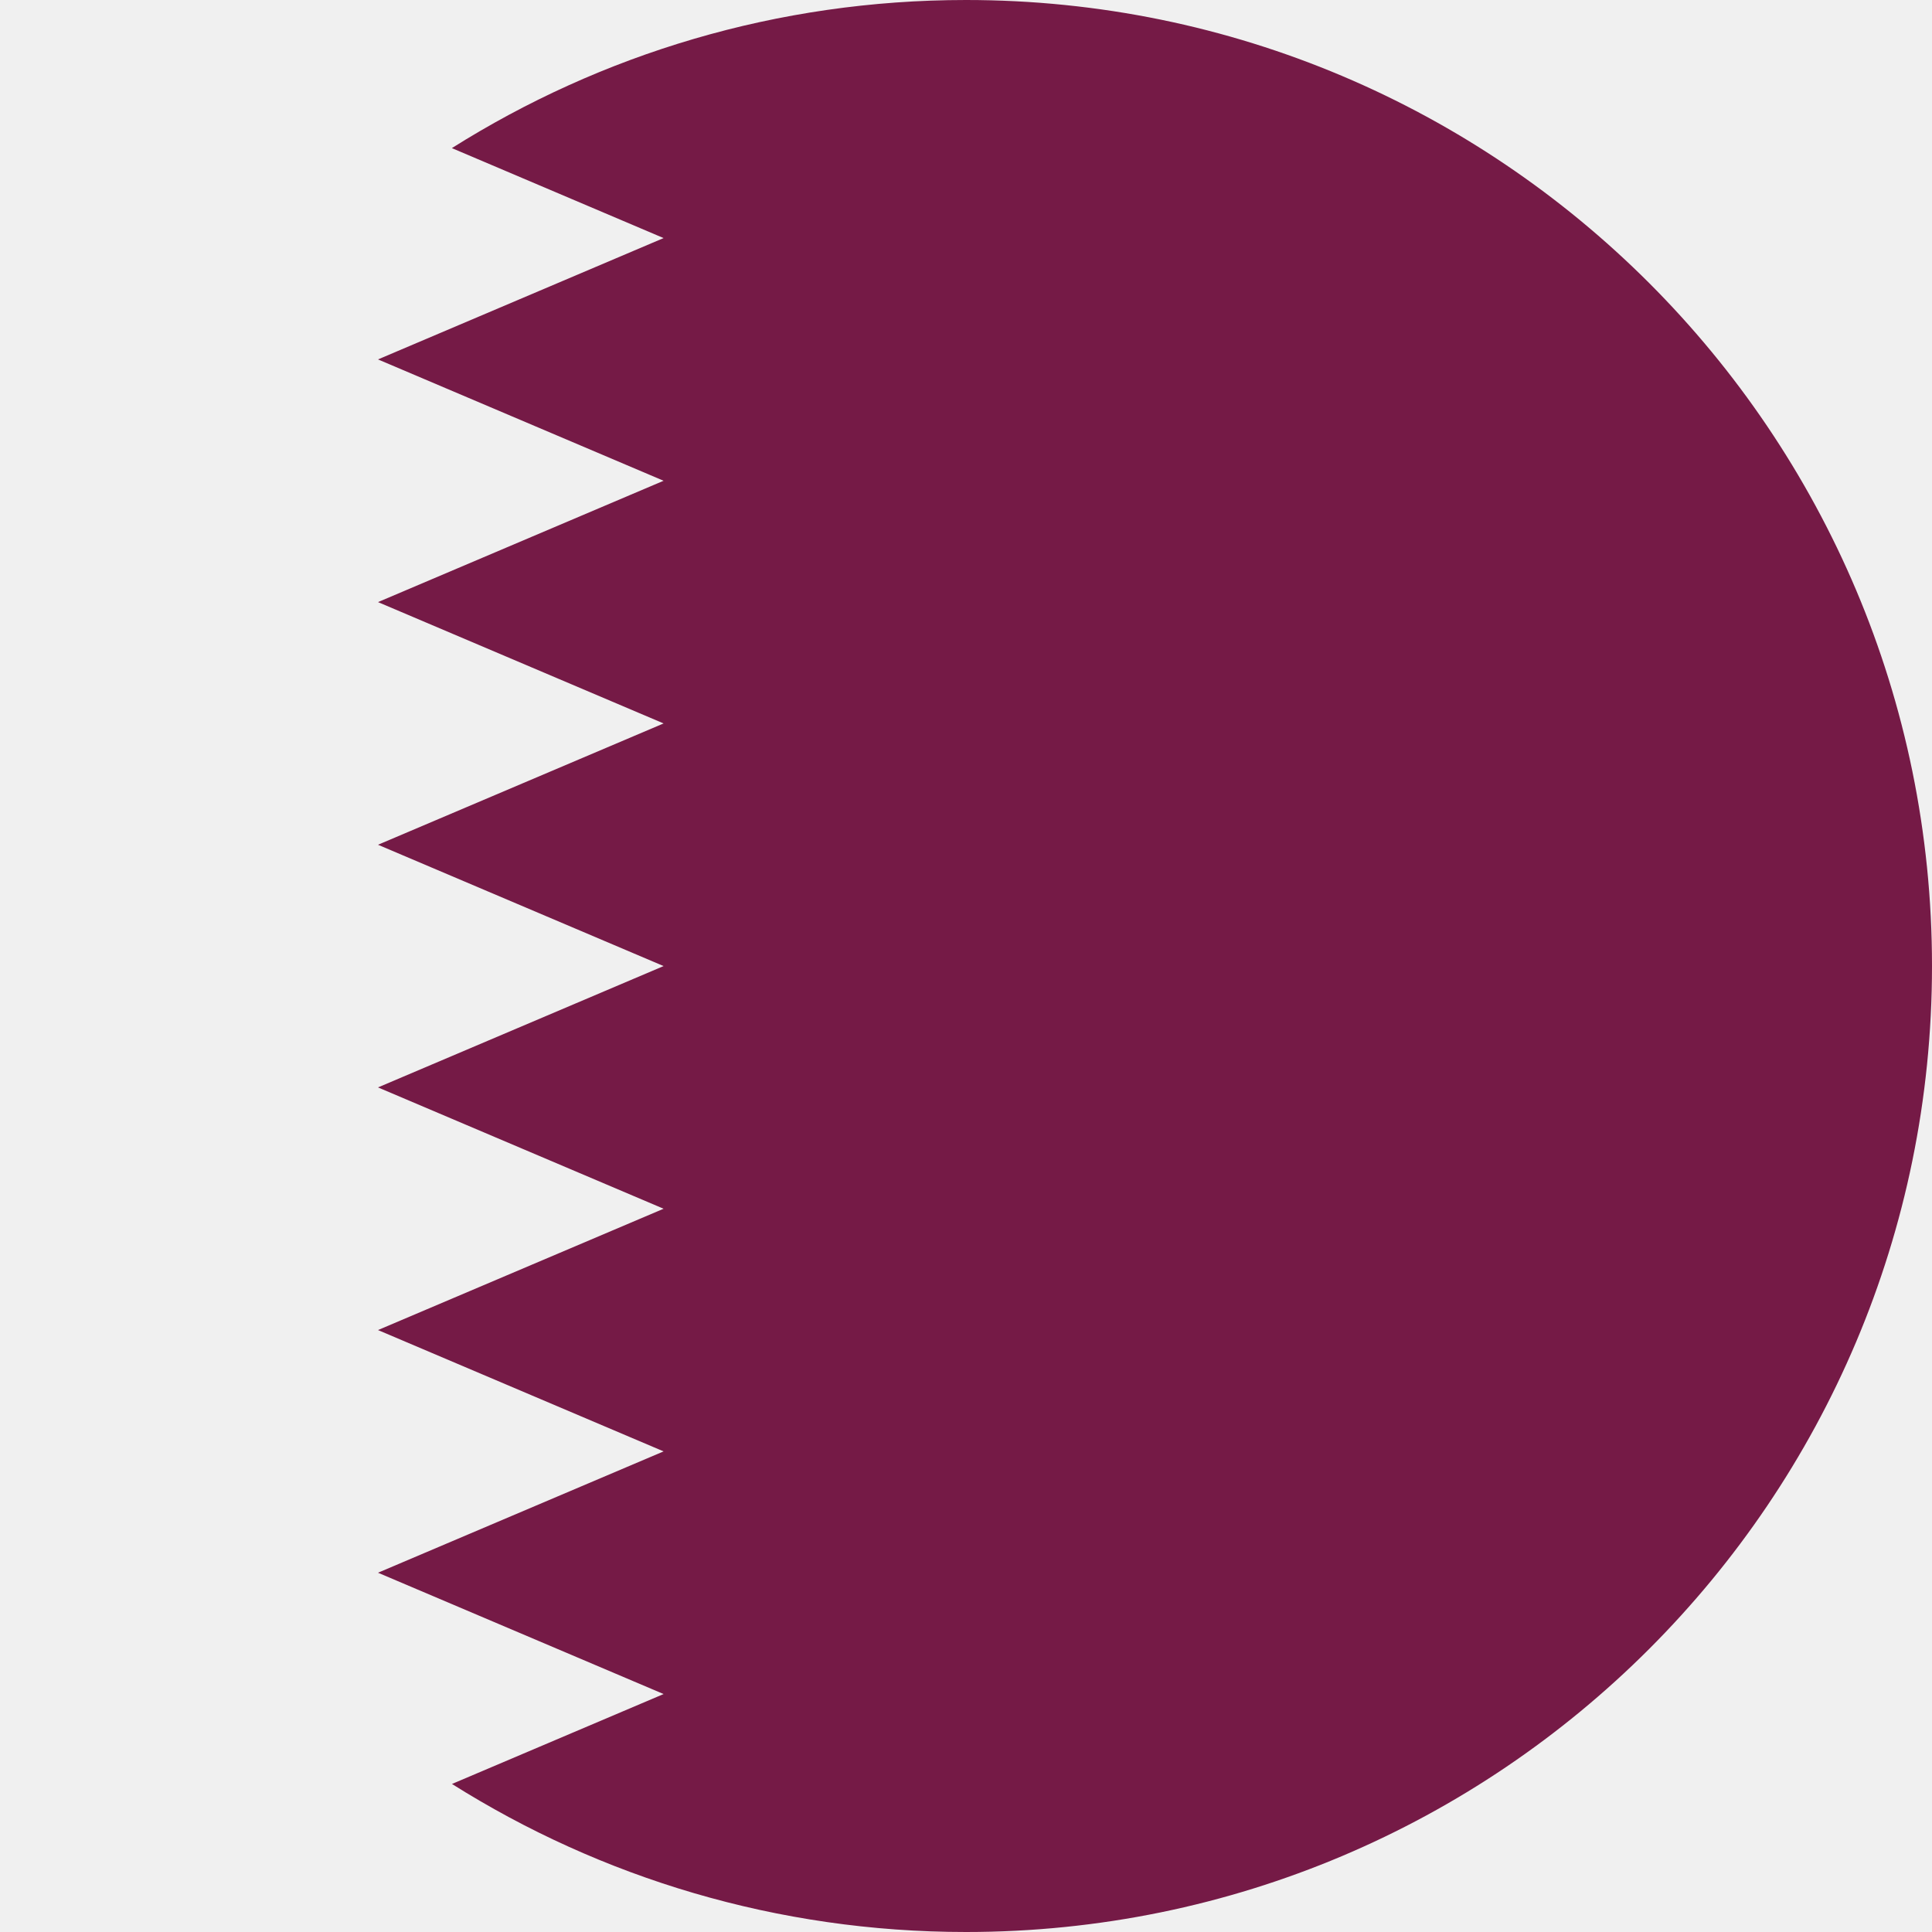
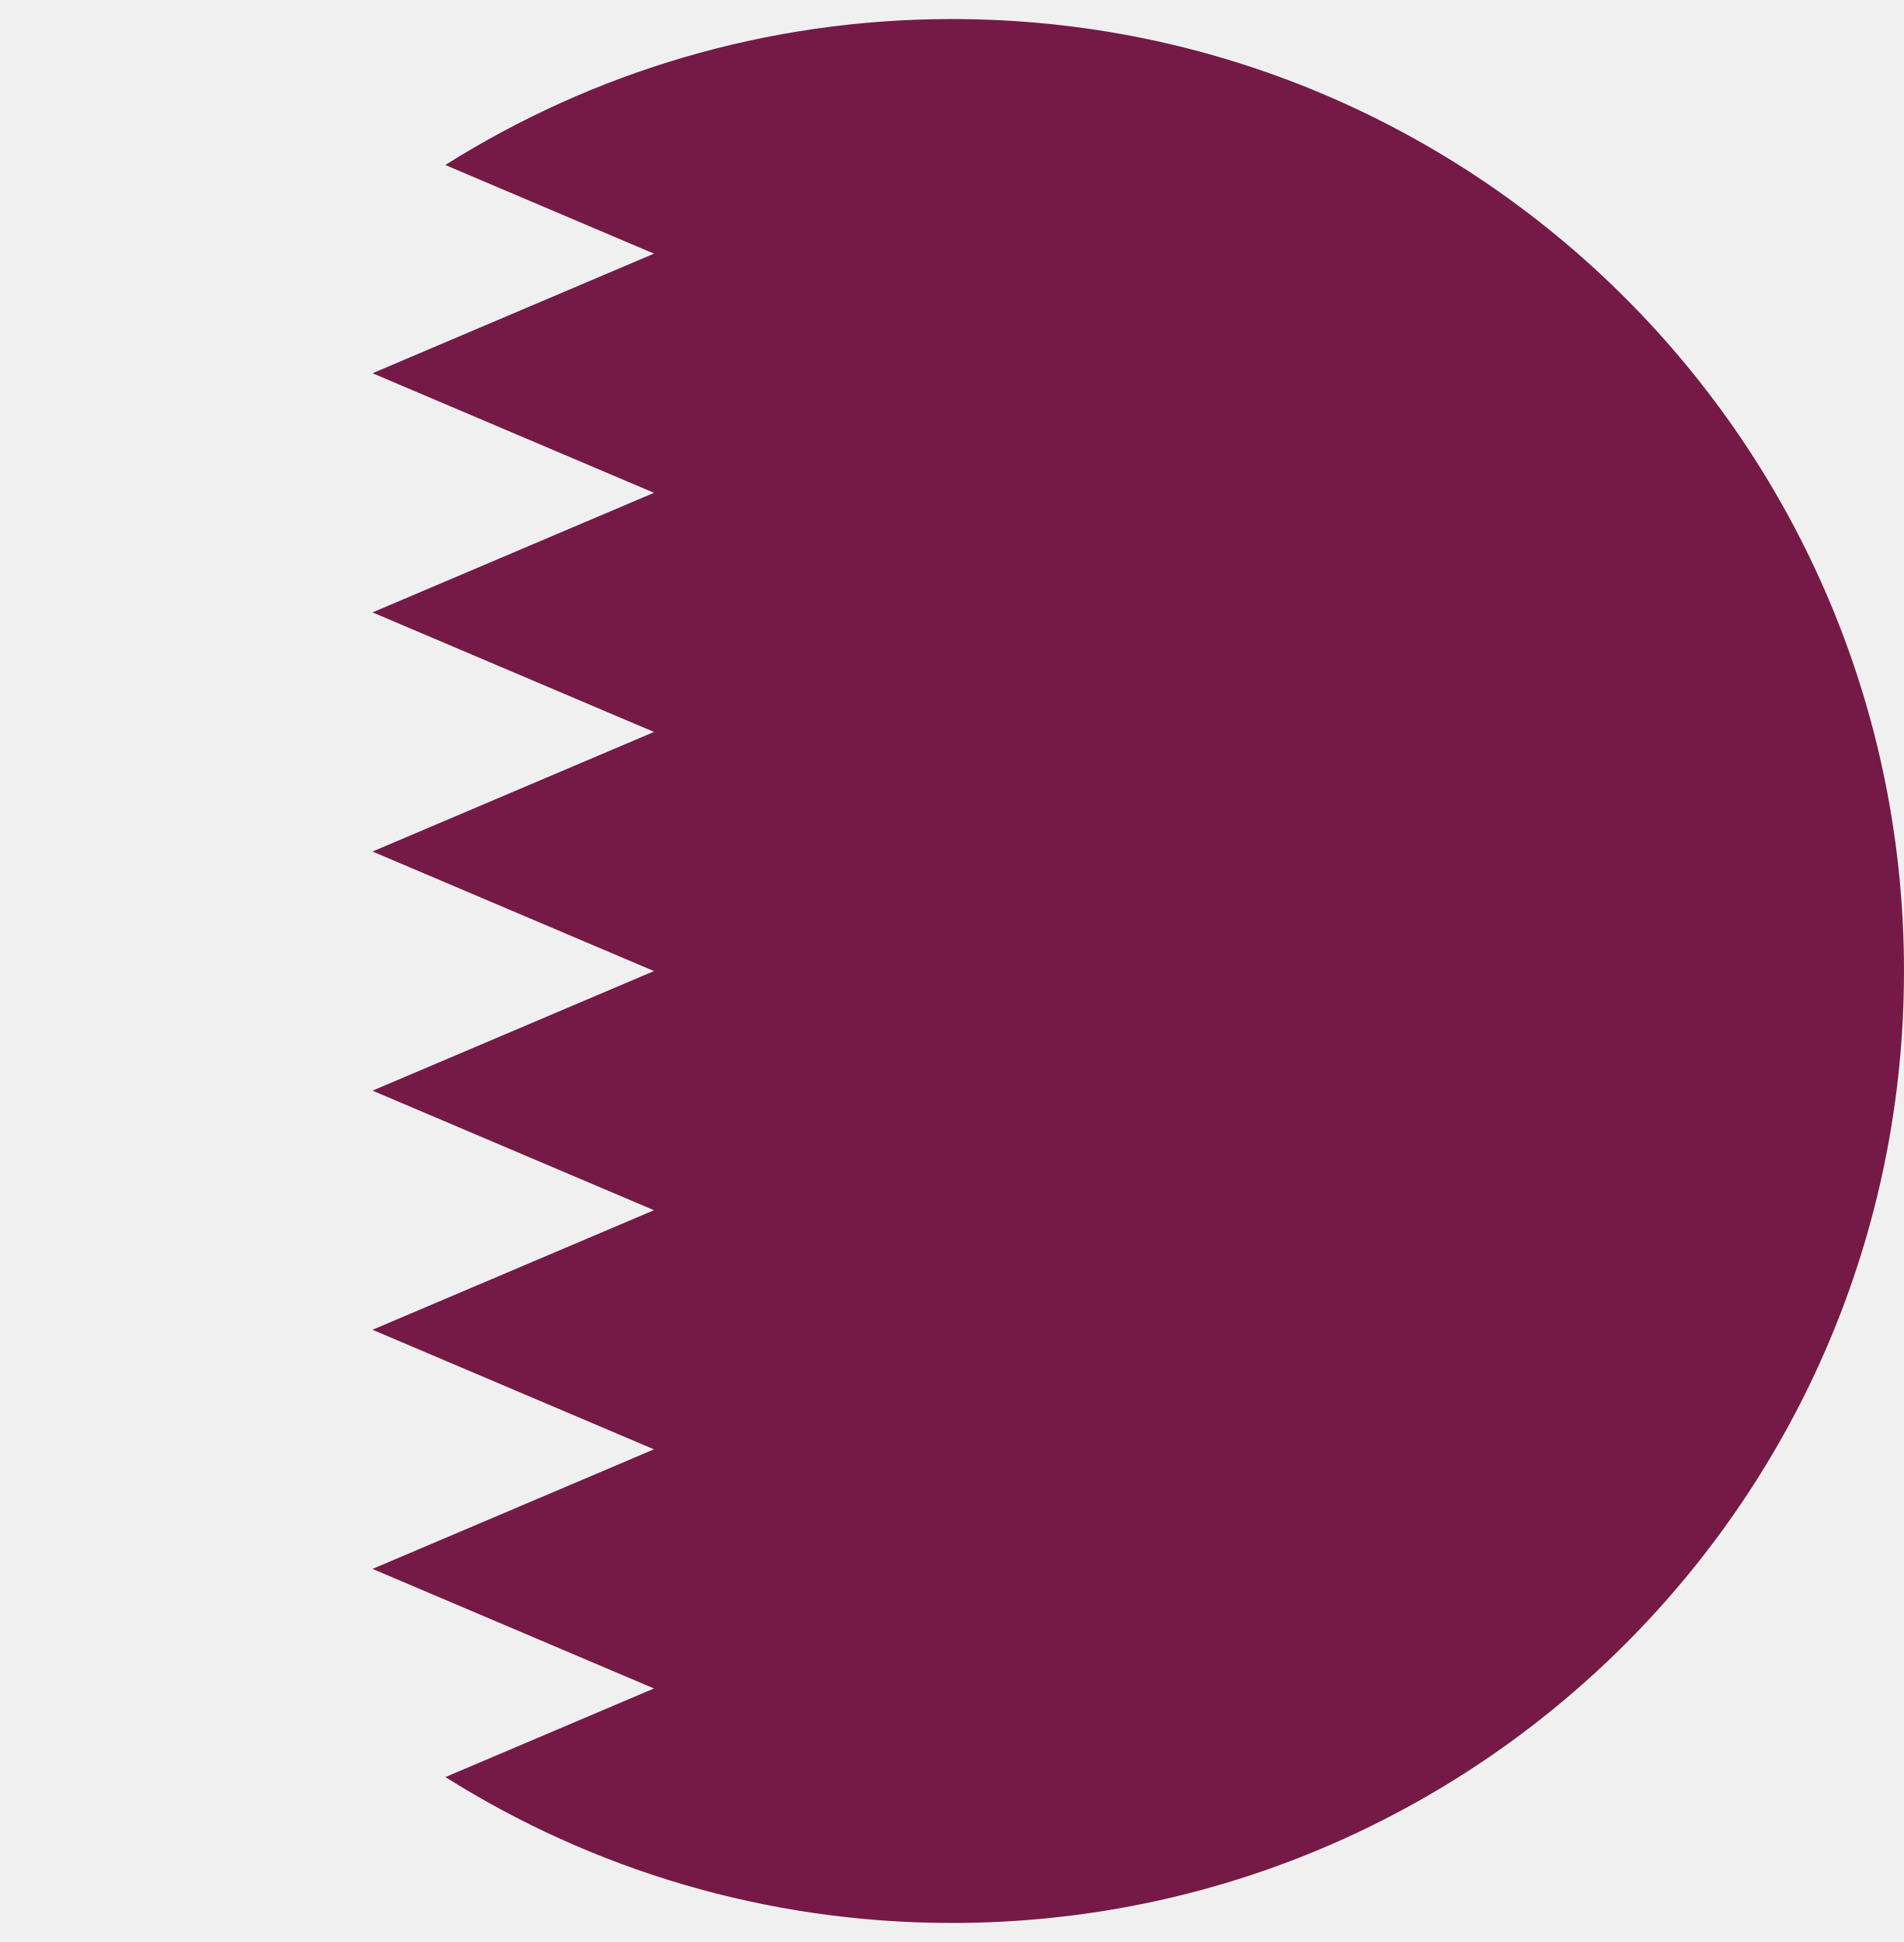
- <svg xmlns="http://www.w3.org/2000/svg" width="512" height="512" viewBox="0 0 512 512" fill="none">
+ <svg xmlns="http://www.w3.org/2000/svg" width="50" height="51" viewBox="0 0 512 512" fill="none">
  <g clip-path="url(#clip0_105_2262)">
    <path d="M256 512C397.385 512 512 397.385 512 256C512 114.615 397.385 0 256 0C114.615 0 0 114.615 0 256C0 397.385 114.615 512 256 512Z" fill="#F0F0F0" />
    <path d="M512 256C512 114.616 397.384 0 256 0C205.92 0 159.206 14.395 119.748 39.251L175.861 63.092L100.174 95.25L175.861 127.407L100.174 159.563L175.861 191.718L100.174 223.869L175.861 256.018L100.174 288.174L175.861 320.328L100.174 352.479L175.861 384.633L100.174 416.789L175.861 448.94L119.773 472.768C159.226 497.612 205.93 512 256 512C397.384 512 512 397.384 512 256Z" fill="#751A46" />
  </g>
  <defs>
    <clipPath id="clip0_105_2262">
      <rect width="512" height="512" fill="white" />
    </clipPath>
  </defs>
</svg>
